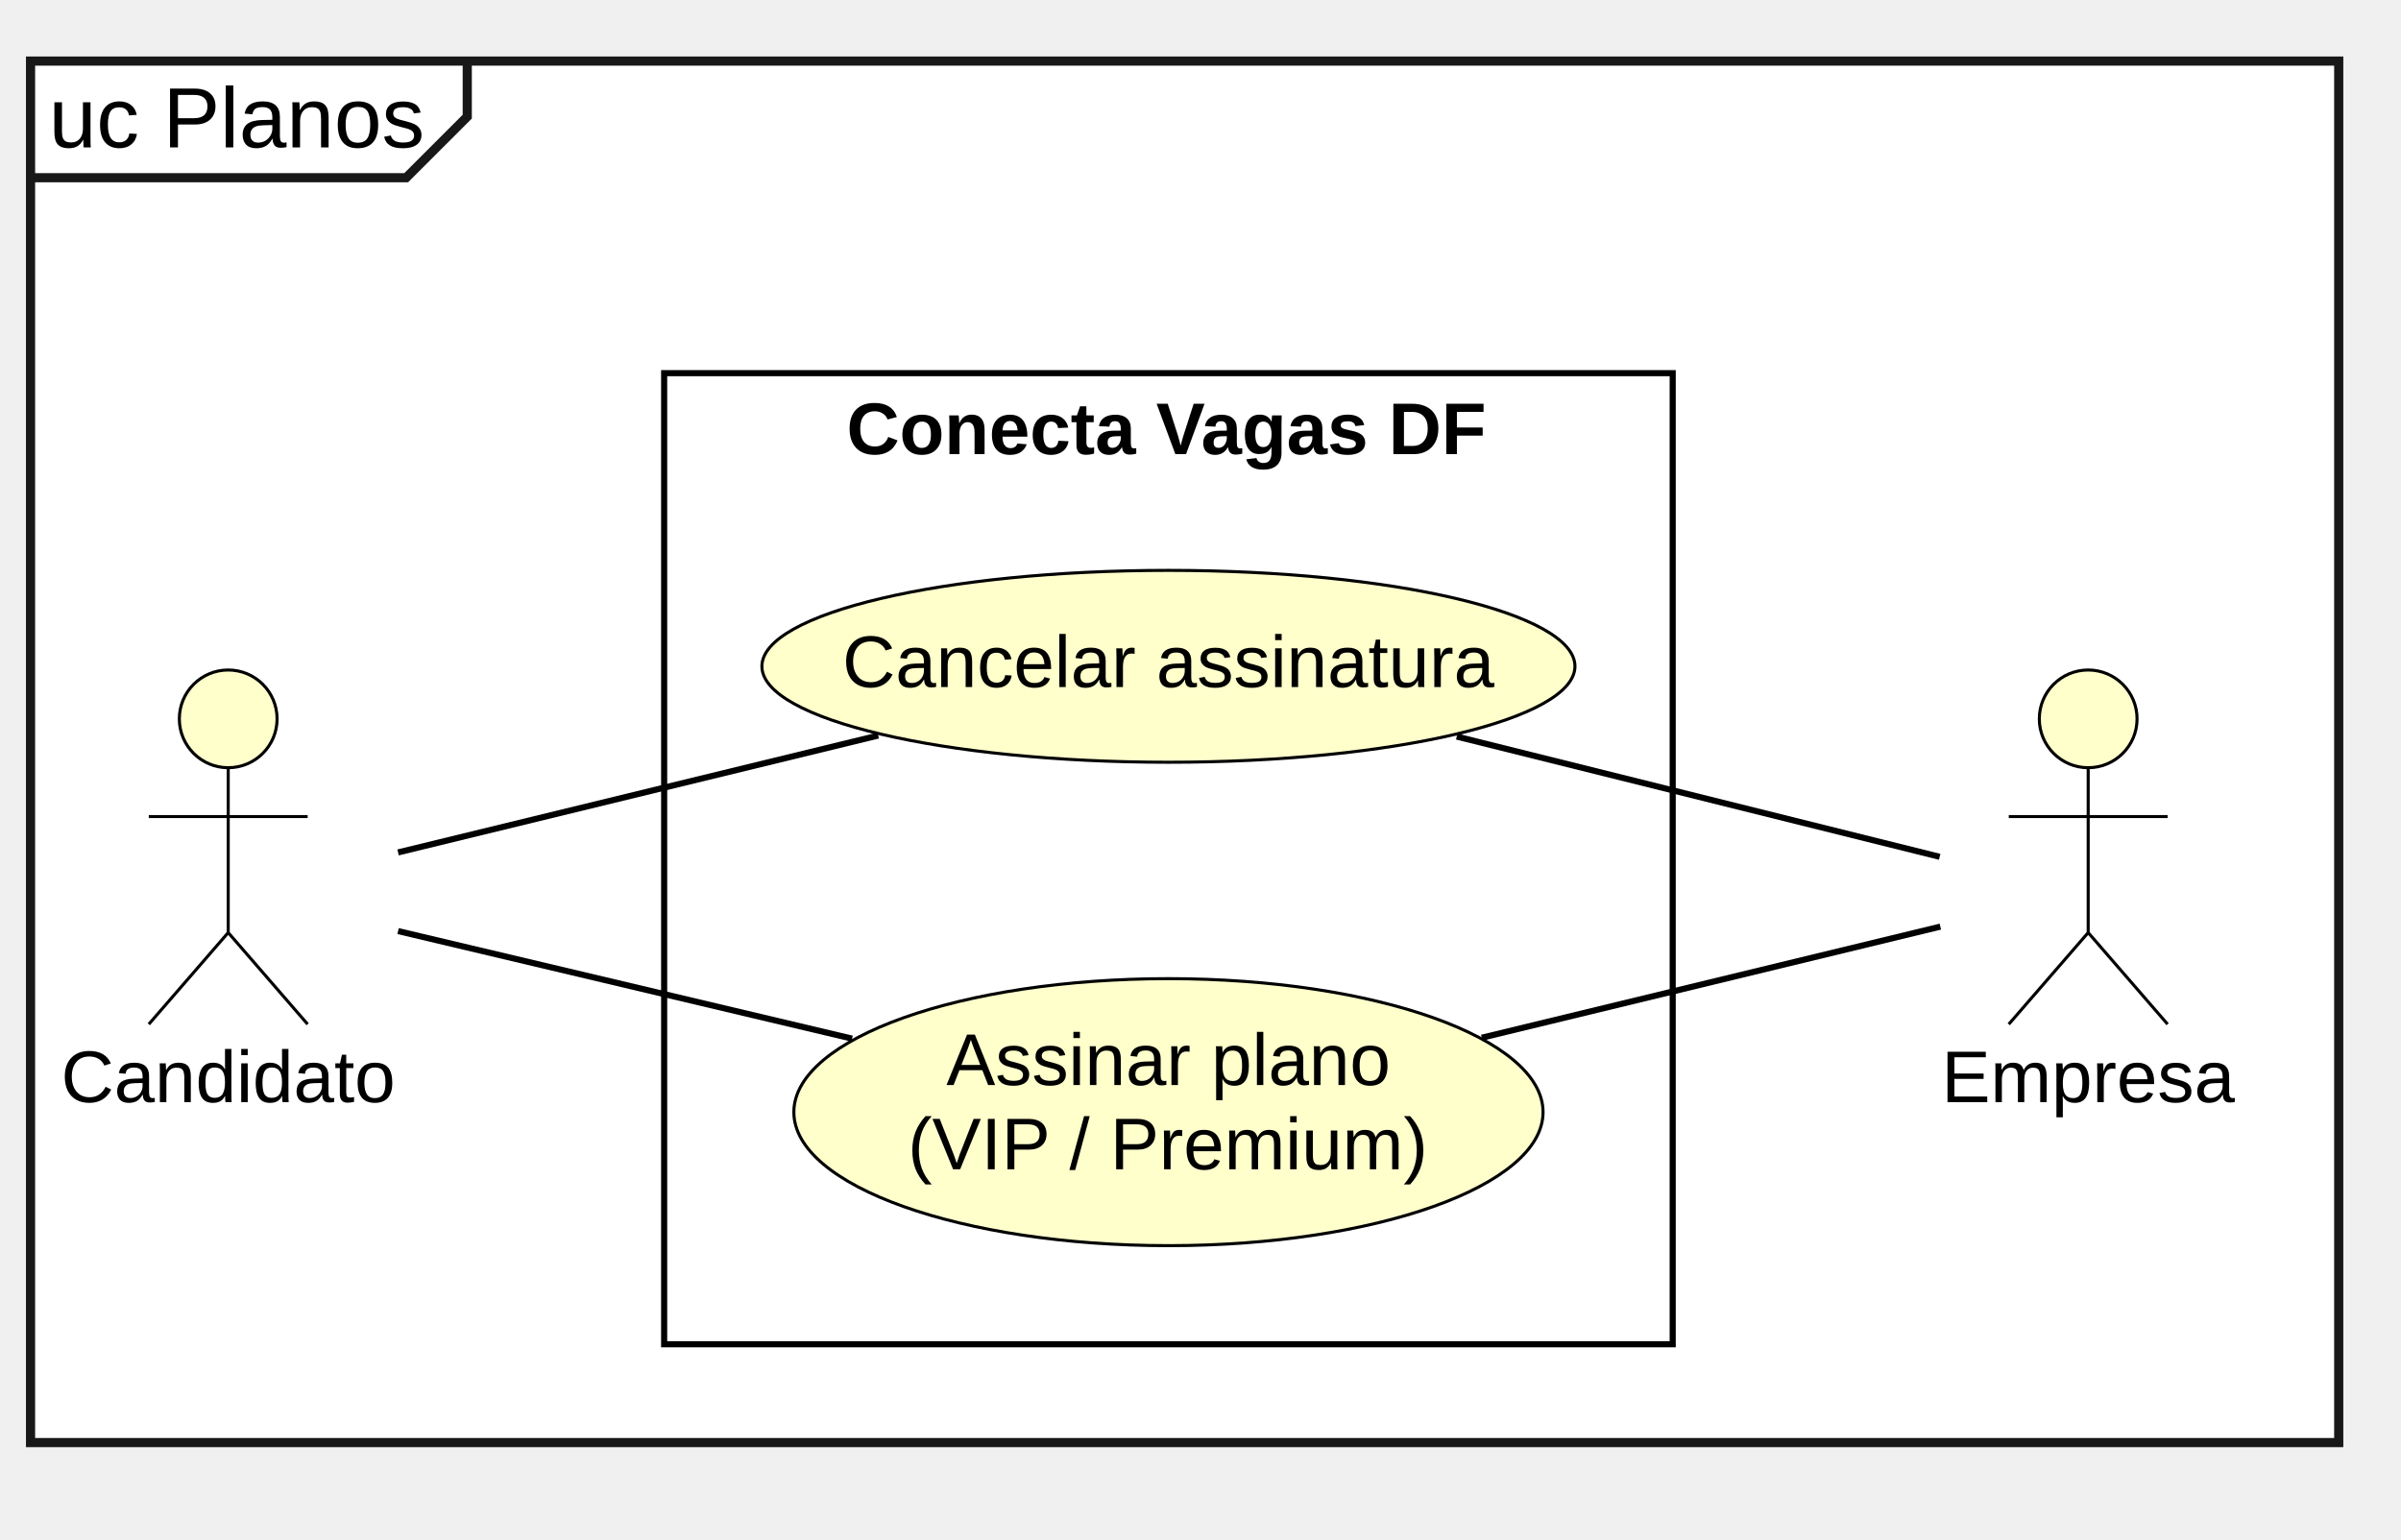
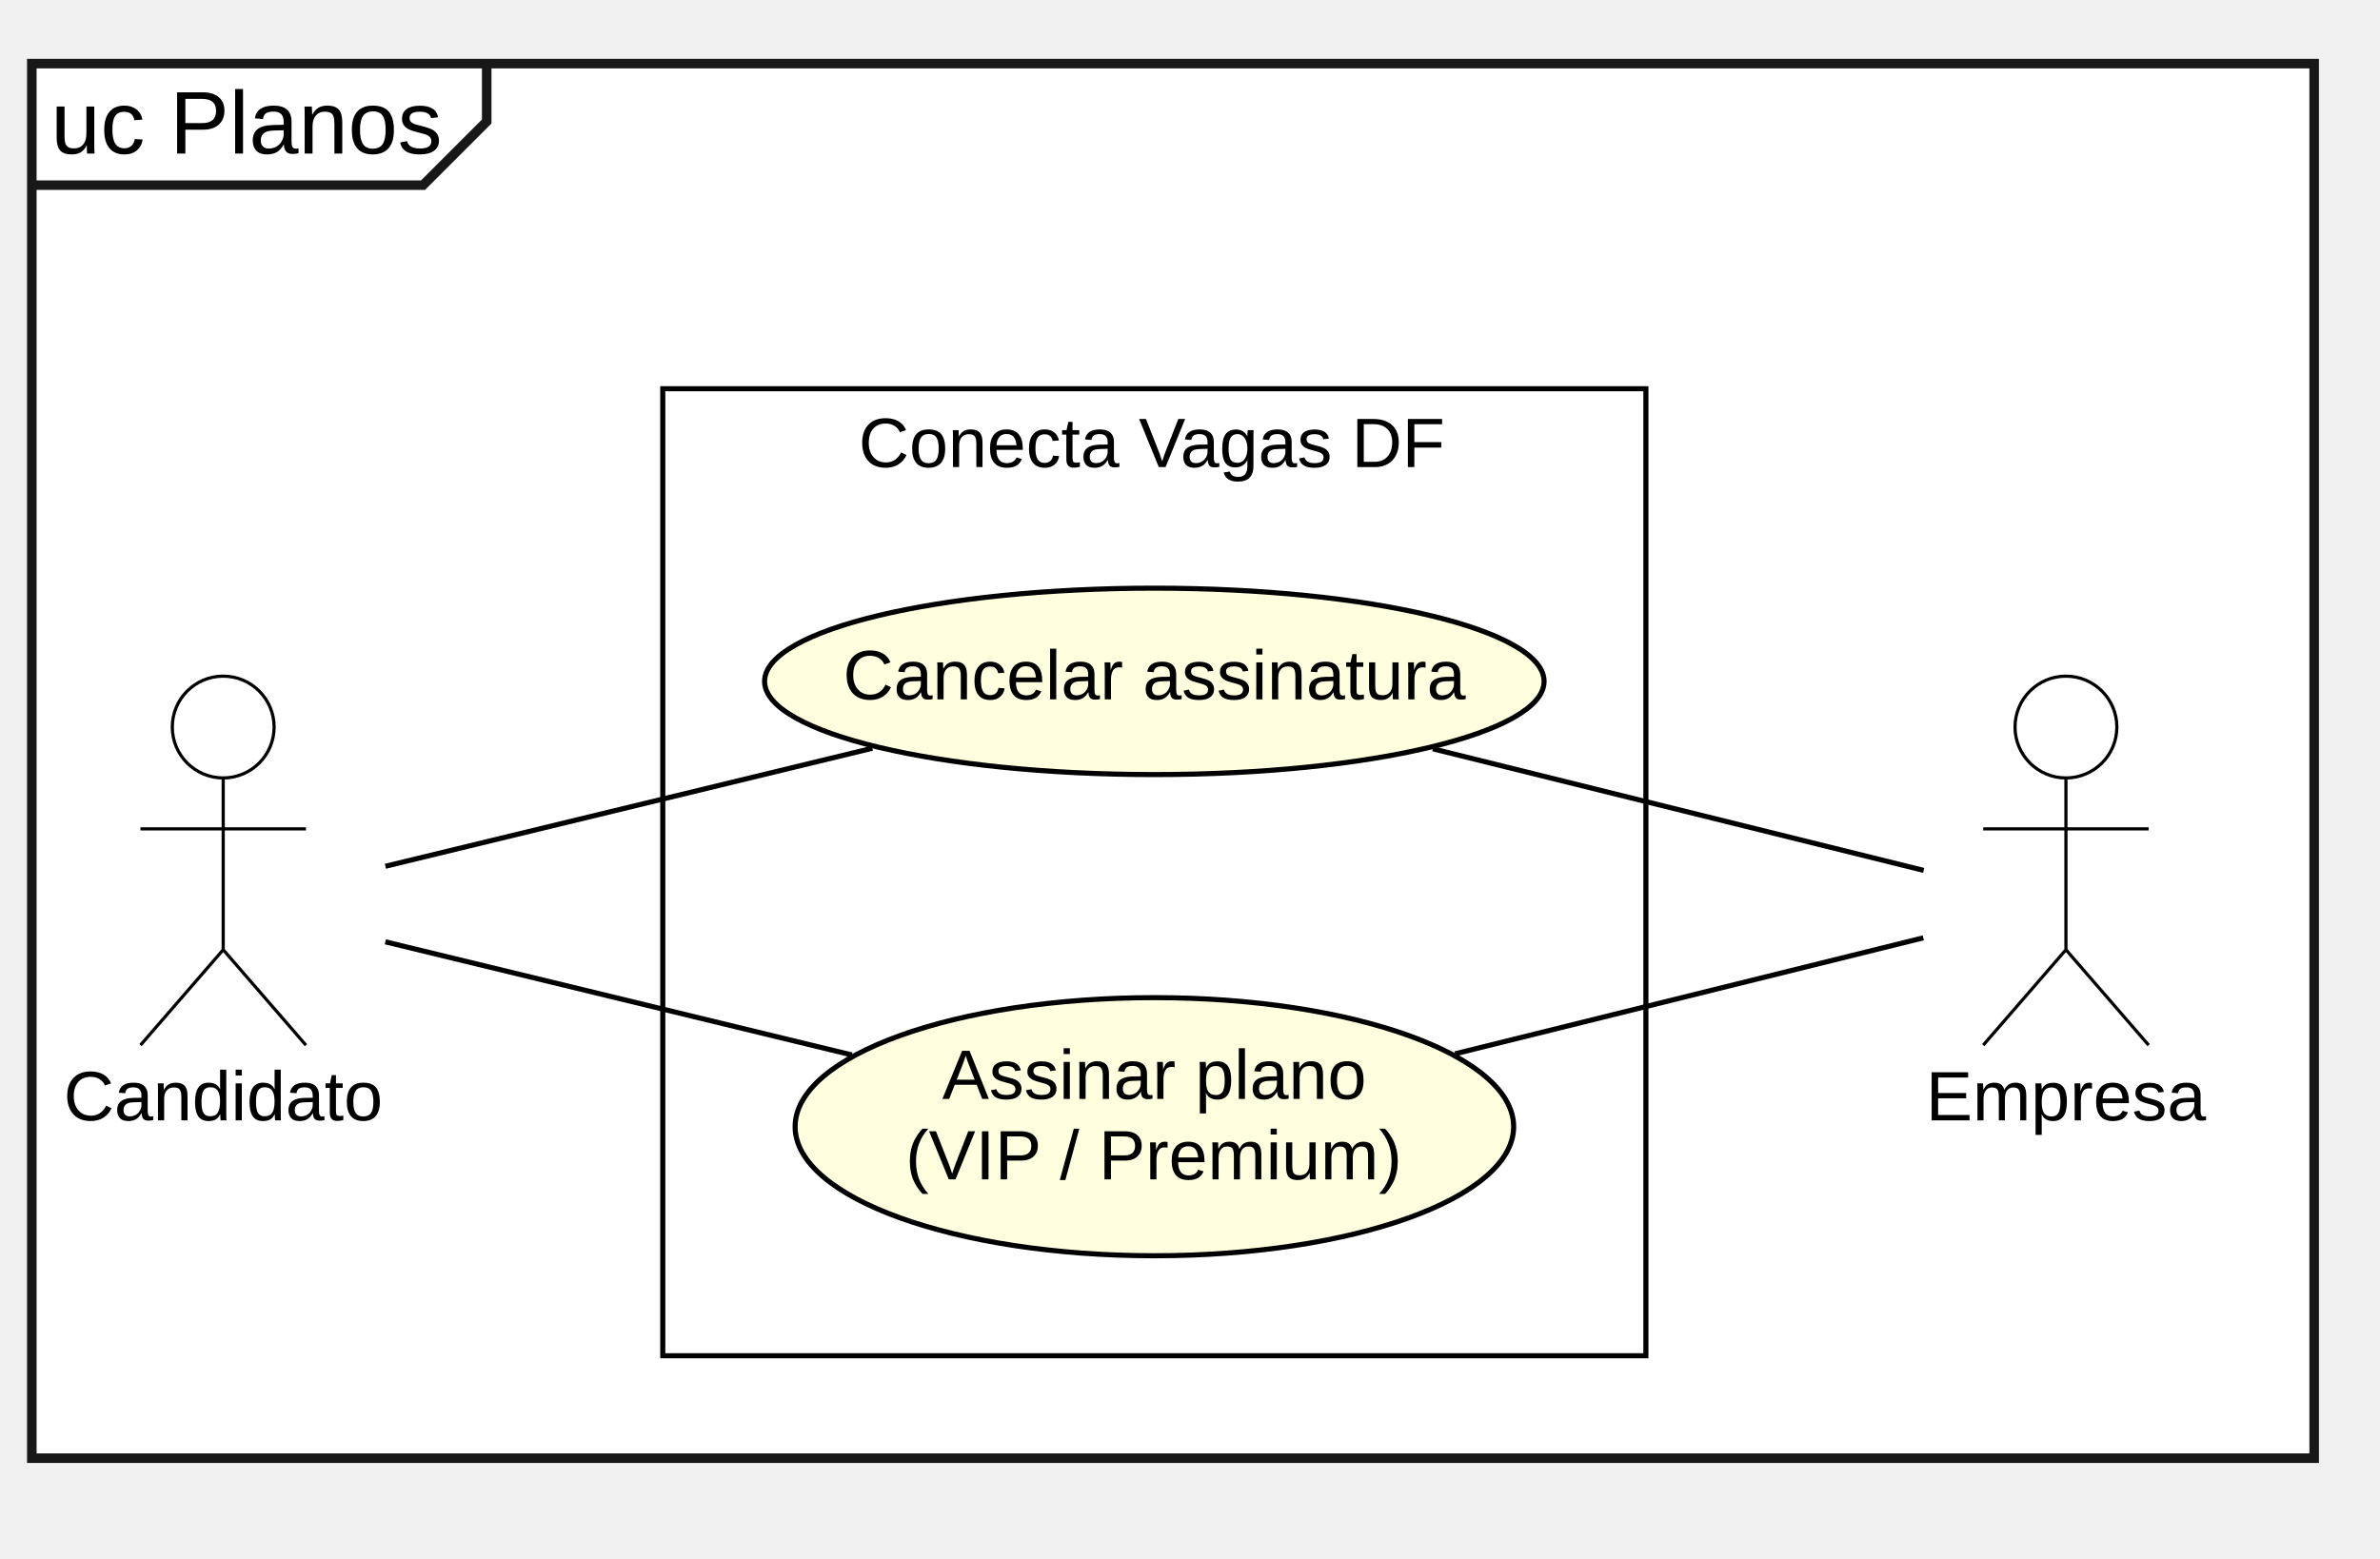
- <svg xmlns="http://www.w3.org/2000/svg" version="1.1" data-diagram-type="DESCRIPTION" style="width:393px;height:252px;background:#FFFFFF;" width="393px" height="252px" viewBox="0 0 393 252" zoomAndPan="magnify" preserveAspectRatio="none" contentStyleType="text/css">
+ <svg xmlns="http://www.w3.org/2000/svg" version="1.1" data-diagram-type="DESCRIPTION" style="width:374px;height:245px;background:#FFFFFF;" width="374px" height="245px" viewBox="0 0 374 245" zoomAndPan="magnify" preserveAspectRatio="none" contentStyleType="text/css">
  <defs />
  <g font-family="sans-serif" lengthAdjust="spacing">
-     <rect x="5" y="10" width="377.808" height="226.197" fill="#FFF" style="stroke:#181818;stroke-width:1.5;" />
+     <rect x="5" y="10" width="358.656" height="219.197" fill="#FFF" style="stroke:#181818;stroke-width:1.5;" />
    <path d="M76.482,10 L76.482,19.099 L66.482,29.099 L5,29.099" style="stroke:#181818;stroke-width:1.5;" fill="none" />
    <text x="8" y="24.132" fill="#000" font-size="14" textLength="61.482" font-family="Arial">uc Planos</text>
    <g class="cluster" data-qualified-name="Conecta Vagas DF" id="ent0002" data-source-line="5">
-       <rect x="108.71" y="61.099" width="165.08" height="159" fill="#FFF" style="stroke:#000;stroke-width:1;" />
-       <text x="138.568" y="74.354" fill="#000" font-size="12" textLength="105.363" font-weight="700" font-family="Arial">Conecta Vagas DF</text>
+       <rect x="104.15" y="61.099" width="154.49" height="152" fill="#FFF" style="stroke:#000;stroke-width:0.8;" />
+       <text x="134.927" y="73.417" fill="#000" font-size="11" textLength="92.936" font-family="Arial">Conecta Vagas DF</text>
    </g>
    <g class="entity" data-qualified-name="Conecta Vagas DF.AP" id="ent0003" data-source-line="6">
-       <ellipse cx="191.255" cy="182.096" rx="61.315" ry="21.858" fill="#FFC" style="stroke:#000;stroke-width:0.5;" />
-       <text x="154.9" y="177.651" fill="#000" font-size="12" textLength="72.709" font-family="Arial">Assinar plano</text>
-       <text x="148.584" y="191.449" fill="#000" font-size="12" textLength="85.342" font-family="Arial">(VIP / Premium)</text>
+       <ellipse cx="181.405" cy="177.095" rx="56.455" ry="20.286" fill="#FFFFE0" style="stroke:#000;stroke-width:0.8;" />
+       <text x="148.08" y="172.728" fill="#000" font-size="11" textLength="66.65" font-family="Arial">Assinar plano</text>
+       <text x="142.29" y="185.377" fill="#000" font-size="11" textLength="78.23" font-family="Arial">(VIP / Premium)</text>
    </g>
    <g class="entity" data-qualified-name="Conecta Vagas DF.CA" id="ent0004" data-source-line="7">
-       <ellipse cx="191.251" cy="109.097" rx="66.541" ry="15.708" fill="#FFC" style="stroke:#000;stroke-width:0.5;" />
-       <text x="137.89" y="112.496" fill="#000" font-size="12" textLength="106.723" font-family="Arial">Cancelar assinatura</text>
+       <ellipse cx="181.396" cy="107.098" rx="61.246" ry="14.649" fill="#FFFFE0" style="stroke:#000;stroke-width:0.8;" />
+       <text x="132.482" y="109.922" fill="#000" font-size="11" textLength="97.829" font-family="Arial">Cancelar assinatura</text>
    </g>
    <g class="entity" data-qualified-name="C" id="ent0001" data-source-line="4">
-       <ellipse cx="37.354" cy="117.699" rx="8" ry="8" fill="#FFC" style="stroke:#000;stroke-width:0.5;" />
-       <path d="M37.354,125.699 L37.354,152.699 M24.354,133.699 L50.354,133.699 M37.354,152.699 L24.354,167.699 M37.354,152.699 L50.354,167.699" style="stroke:#000;stroke-width:0.5;" fill="none" />
-       <text x="10" y="180.454" fill="#000" font-size="12" textLength="54.709" font-family="Arial">Candidato</text>
+       <ellipse cx="35.075" cy="114.279" rx="8" ry="8" fill="#FFF" style="stroke:#000;stroke-width:0.5;" />
+       <path d="M35.075,122.279 L35.075,149.279 M22.075,130.279 L48.075,130.279 M35.075,149.279 L22.075,164.279 M35.075,149.279 L48.075,164.279" style="stroke:#000;stroke-width:0.5;" fill="none" />
+       <text x="10" y="176.097" fill="#000" font-size="11" textLength="50.15" font-family="Arial">Candidato</text>
    </g>
    <g class="entity" data-qualified-name="E" id="ent0005" data-source-line="9">
-       <ellipse cx="341.799" cy="117.699" rx="8" ry="8" fill="#FFC" style="stroke:#000;stroke-width:0.5;" />
-       <path d="M341.799,125.699 L341.799,152.699 M328.799,133.699 L354.799,133.699 M341.799,152.699 L328.799,167.699 M341.799,152.699 L354.799,167.699" style="stroke:#000;stroke-width:0.5;" fill="none" />
-       <text x="317.79" y="180.454" fill="#000" font-size="12" textLength="48.018" font-family="Arial">Empresa</text>
+       <ellipse cx="324.648" cy="114.279" rx="8" ry="8" fill="#FFF" style="stroke:#000;stroke-width:0.5;" />
+       <path d="M324.648,122.279 L324.648,149.279 M311.648,130.279 L337.648,130.279 M324.648,149.279 L311.648,164.279 M324.648,149.279 L337.648,164.279" style="stroke:#000;stroke-width:0.5;" fill="none" />
+       <text x="302.64" y="176.097" fill="#000" font-size="11" textLength="44.016" font-family="Arial">Empresa</text>
    </g>
    <g class="link" data-entity-1="ent0001" data-entity-2="ent0003" id="lnk6" data-source-line="10" data-link-type="association">
-       <path d="M65.16,152.449 C85.69,157.319 114.6,164.169 139.47,170.059" style="stroke:#000;stroke-width:1;" fill="none" id="C-AP" />
+       <path d="M60.56,148.039 C80.58,152.889 109.47,159.899 133.87,165.819" style="stroke:#000;stroke-width:0.8;" fill="none" id="C-AP" />
    </g>
    <g class="link" data-entity-1="ent0001" data-entity-2="ent0004" id="lnk7" data-source-line="11" data-link-type="association">
-       <path d="M65.16,139.569 C86.88,134.279 117.99,126.699 143.75,120.429" style="stroke:#000;stroke-width:1;" fill="none" id="C-CA" />
+       <path d="M60.56,136.159 C81.47,131.089 112.04,123.679 137.08,117.609" style="stroke:#000;stroke-width:0.8;" fill="none" id="C-CA" />
    </g>
    <g class="link" data-entity-1="ent0003" data-entity-2="ent0005" id="lnk8" data-source-line="12" data-link-type="association">
-       <path d="M242.54,169.909 C267.96,163.749 297.58,156.569 317.6,151.719" style="stroke:#000;stroke-width:1;" fill="none" id="AP-E" />
+       <path d="M228.65,165.639 C253.43,159.499 282.77,152.229 302.23,147.409" style="stroke:#000;stroke-width:0.8;" fill="none" id="AP-E" />
    </g>
    <g class="link" data-entity-1="ent0004" data-entity-2="ent0005" id="lnk9" data-source-line="13" data-link-type="association">
-       <path d="M238.44,120.599 C264.67,127.139 296.38,135.039 317.49,140.289" style="stroke:#000;stroke-width:1;" fill="none" id="CA-E" />
+       <path d="M225.16,117.699 C250.66,124.009 281.92,131.759 302.29,136.809" style="stroke:#000;stroke-width:0.8;" fill="none" id="CA-E" />
    </g>
  </g>
</svg>
